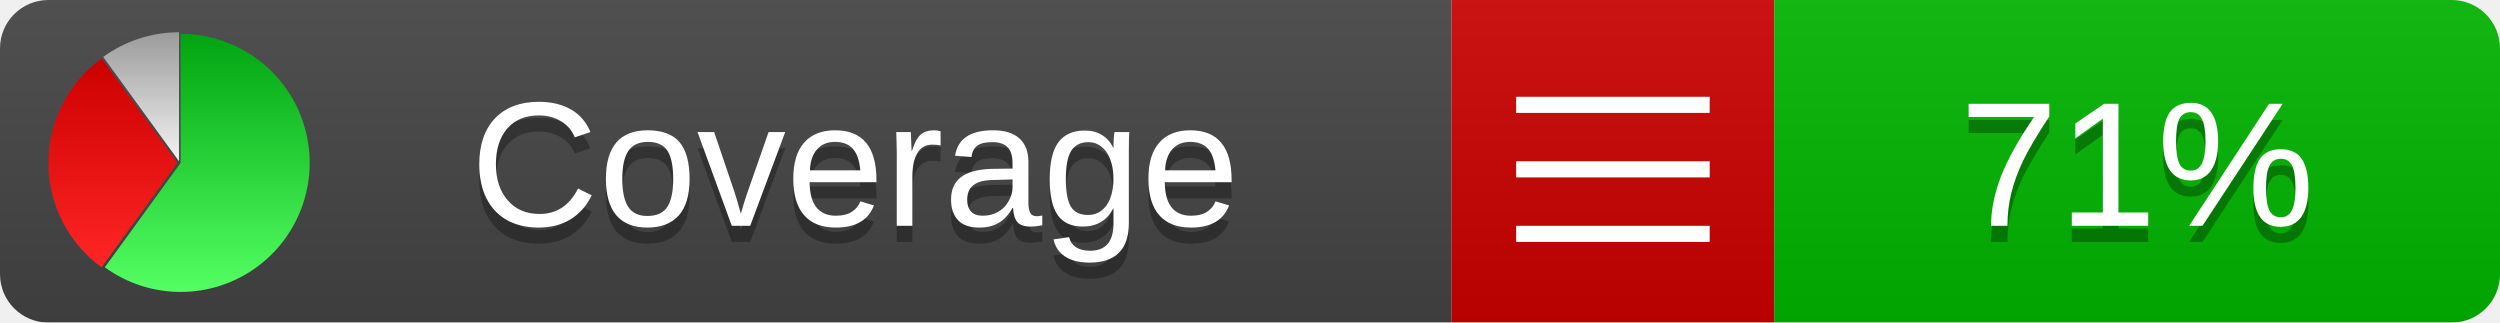
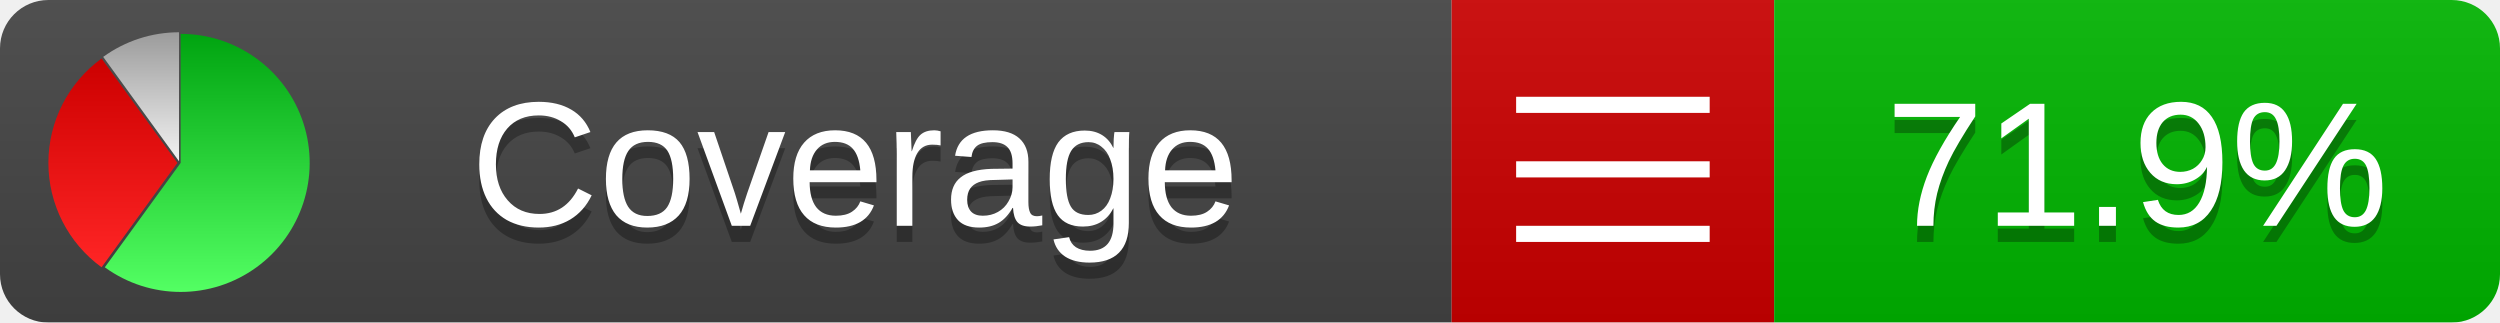
<svg xmlns="http://www.w3.org/2000/svg" xmlns:xlink="http://www.w3.org/1999/xlink" width="155" height="20">
  <style type="text/css">
          
            @keyframes fadeout {
              0 % { visibility: visible; opacity: 1; }
              40% { visibility: visible; opacity: 1; }
              50% { visibility: hidden; opacity: 0; }
              90% { visibility: hidden; opacity: 0; }
              100% { visibility: visible; opacity: 1; }
            }
            @keyframes fadein {
              0% { visibility: hidden; opacity: 0; }
              40% { visibility: hidden; opacity: 0; }
              50% { visibility: visible; opacity: 1; }
              90% { visibility: visible; opacity: 1; }
              100% { visibility: hidden; opacity: 0; }
            }
            .linecoverage {
                animation-duration: 10s;
                animation-name: fadeout;
                animation-iteration-count: infinite;
            }
            .branchcoverage {
                animation-duration: 10s;
                animation-name: fadein;
                animation-iteration-count: infinite;
            }
          
    </style>
  <defs>
    <linearGradient id="gradient" x2="0" y2="100%">
      <stop offset="0" stop-color="#bbb" stop-opacity=".1" />
      <stop offset="1" stop-opacity=".1" />
    </linearGradient>
    <linearGradient id="green" x2="0" y2="100%">
      <stop offset="0" stop-color="#00A410" />
      <stop offset="1" stop-color="#53FF63" />
    </linearGradient>
    <linearGradient id="red" x2="0" y2="100%">
      <stop offset="0" stop-color="#C00" />
      <stop offset="1" stop-color="#FF2525" />
    </linearGradient>
    <linearGradient id="gray" x2="0" y2="100%">
      <stop offset="0" stop-color="#9B9B9B" />
      <stop offset="1" stop-color="#F3F3F3" />
    </linearGradient>
    <mask id="mask">
      <rect width="155" height="20" rx="3" fill="#fff" />
    </mask>
    <g id="icon">
      <path style="fill:url(#green);" d="M205,202.5 l0,-200 a200,200 0 1,1 -117.558,361.803 z" />
      <path style="fill:url(#red);" d="M200,202.5 l-117.558,161.803 a200,200 0 0,1 0,-323.607 z" />
      <path style="fill:url(#gray);" d="M202.5,200 l-117.558,-161.803 a200,200 0 0,1 117.558,-38.196 z" />
    </g>
  </defs>
  <g mask="url(#mask)">
    <rect x="0" y="0" width="90" height="20" fill="#444" />
    <rect x="90" y="0" width="20" height="20" fill="#c00" />
    <rect x="110" y="0" width="45" height="20" fill="#00B600" />
    <rect x="0" y="0" width="155" height="20" fill="url(#gradient)" />
  </g>
  <g>
    <path class="" stroke="#fff" d="M94 6.5 h12 M94 10.5 h12 M94 14.5 h12" />
  </g>
  <g fill="#fff" text-anchor="middle" font-family="Verdana,Arial,Geneva,sans-serif" font-size="11">
    <a xlink:href="https://github.com/danielpalme/ReportGenerator" target="_top">
      <use xlink:href="#icon" transform="translate(3,2) scale(.04)" />
    </a>
    <text x="53" y="15" fill="#010101" fill-opacity=".3">Coverage</text>
    <text x="53" y="14" fill="#fff">Coverage</text>
-     <text class="" x="132.5" y="15" fill="#010101" fill-opacity=".3">71%</text>
-     <text class="" x="132.5" y="14">71%</text>
+     <text class="" x="132.5" y="15" fill="#010101" fill-opacity=".3">71.9%</text>
+     <text class="" x="132.5" y="14">71.9%</text>
  </g>
  <g>
    <rect class="" x="90" y="0" width="65" height="20" fill-opacity="0" />
  </g>
</svg>
